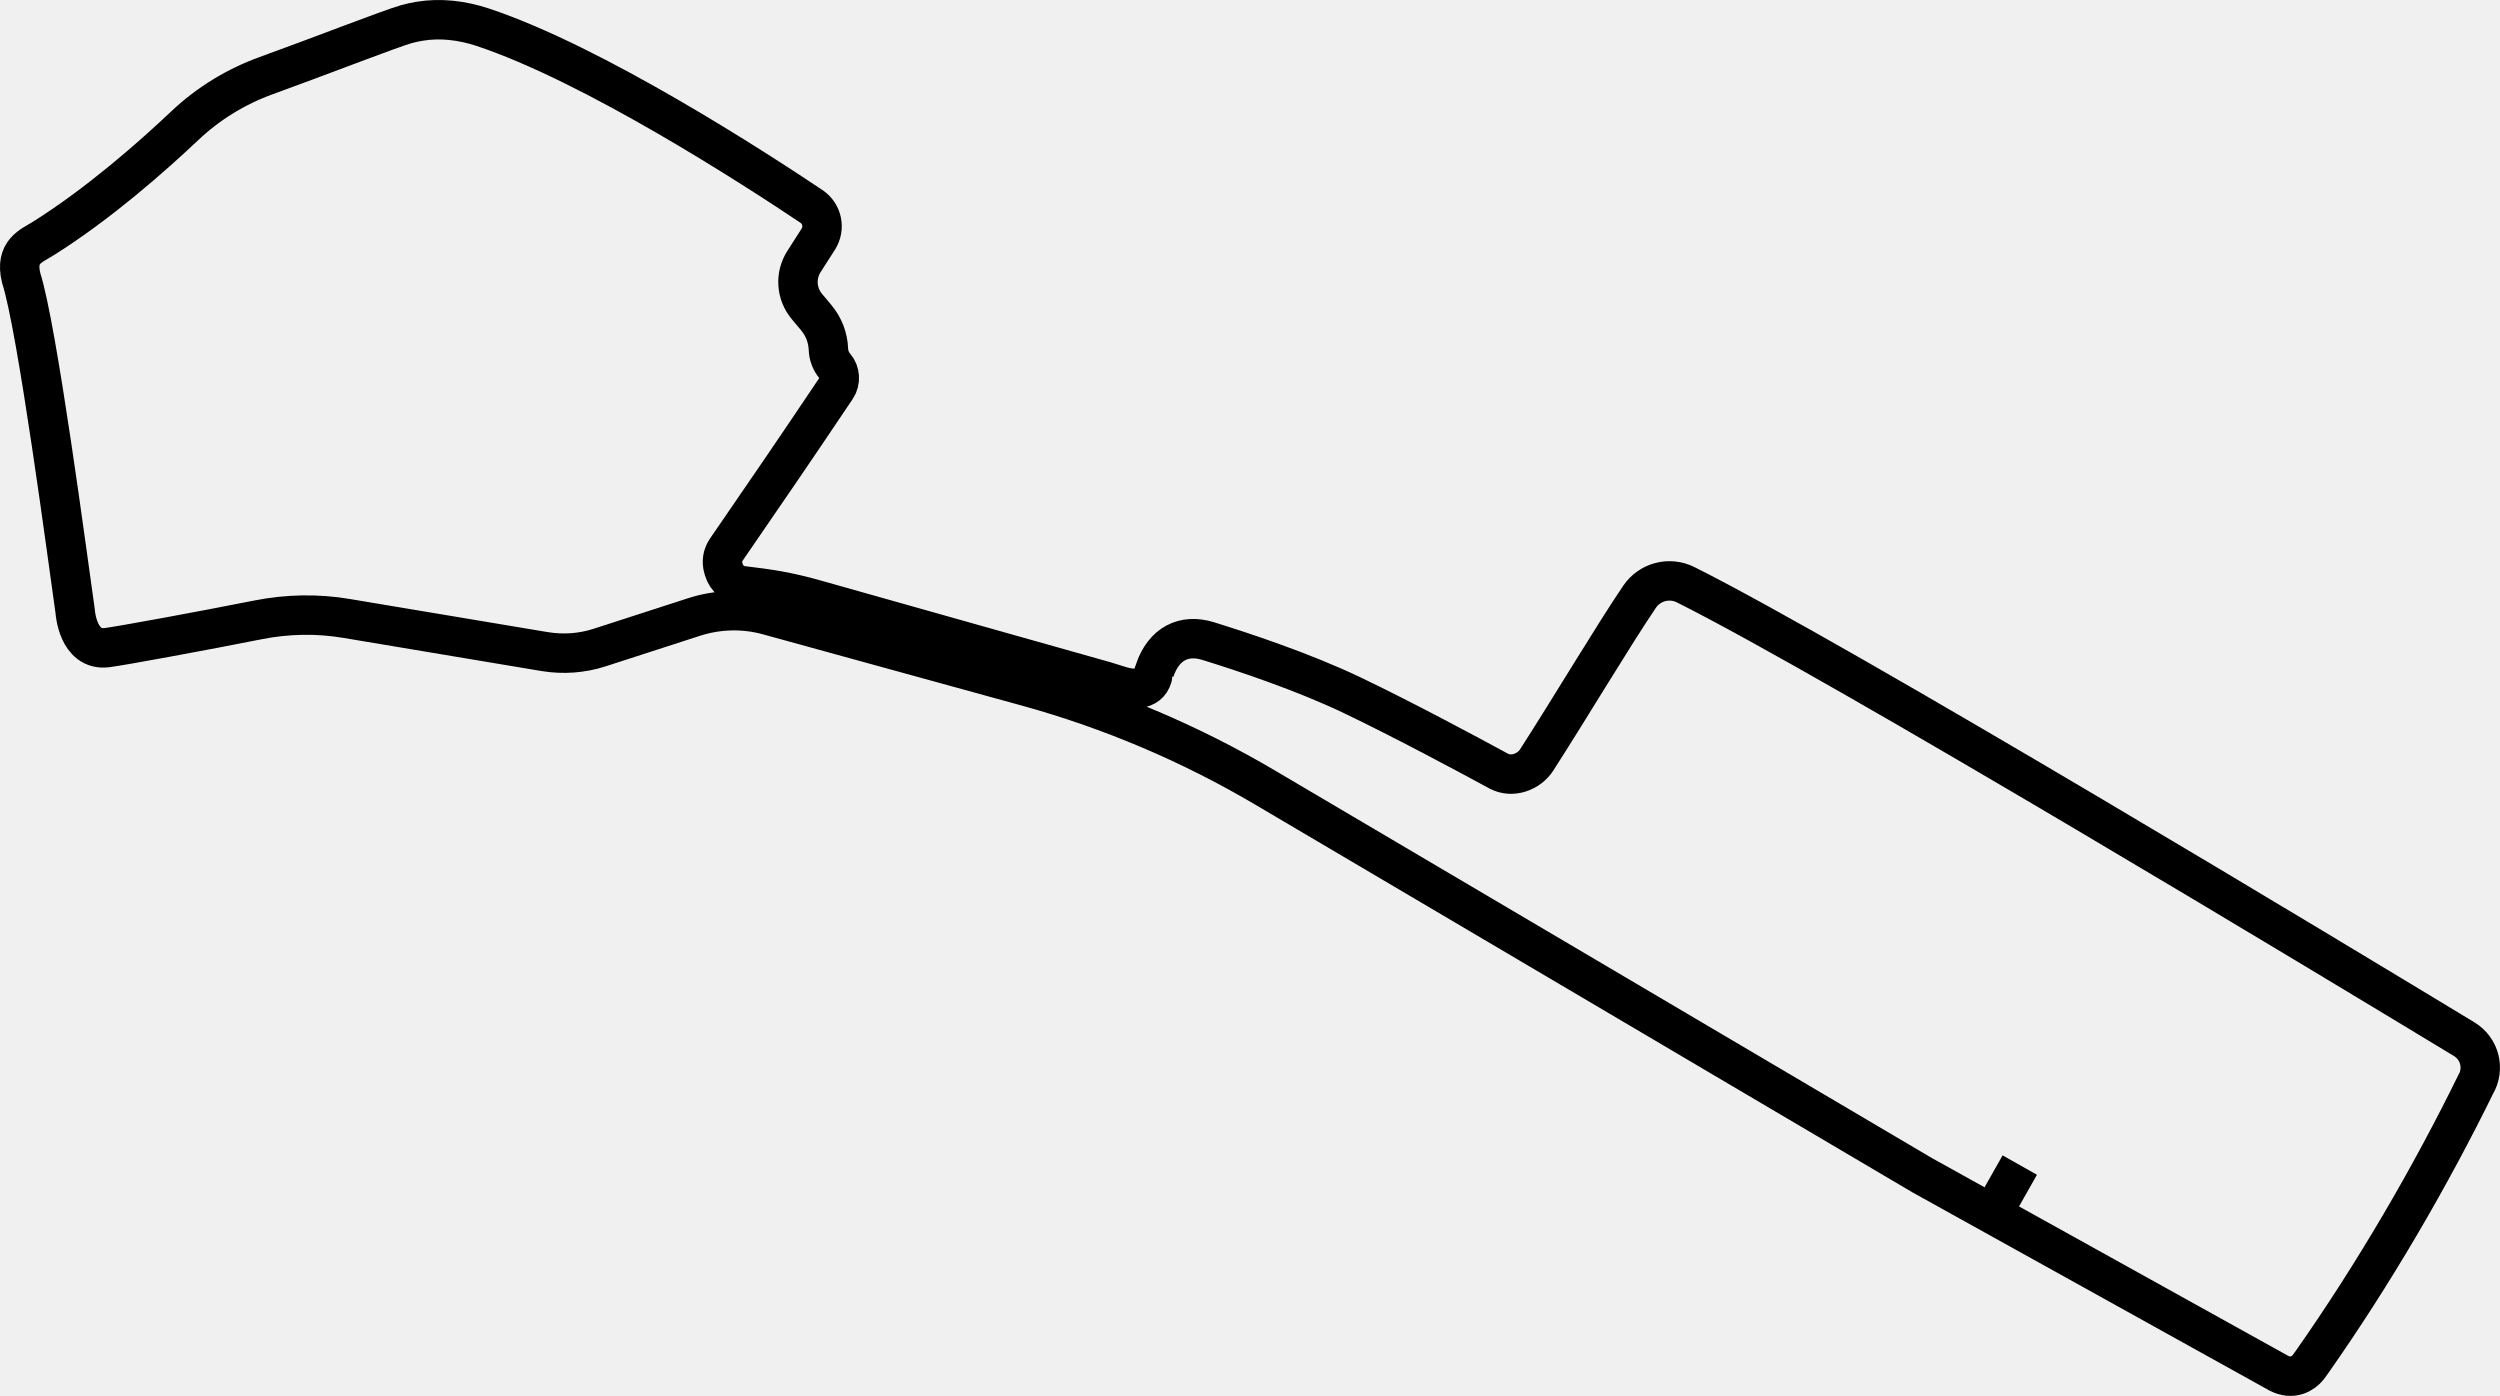
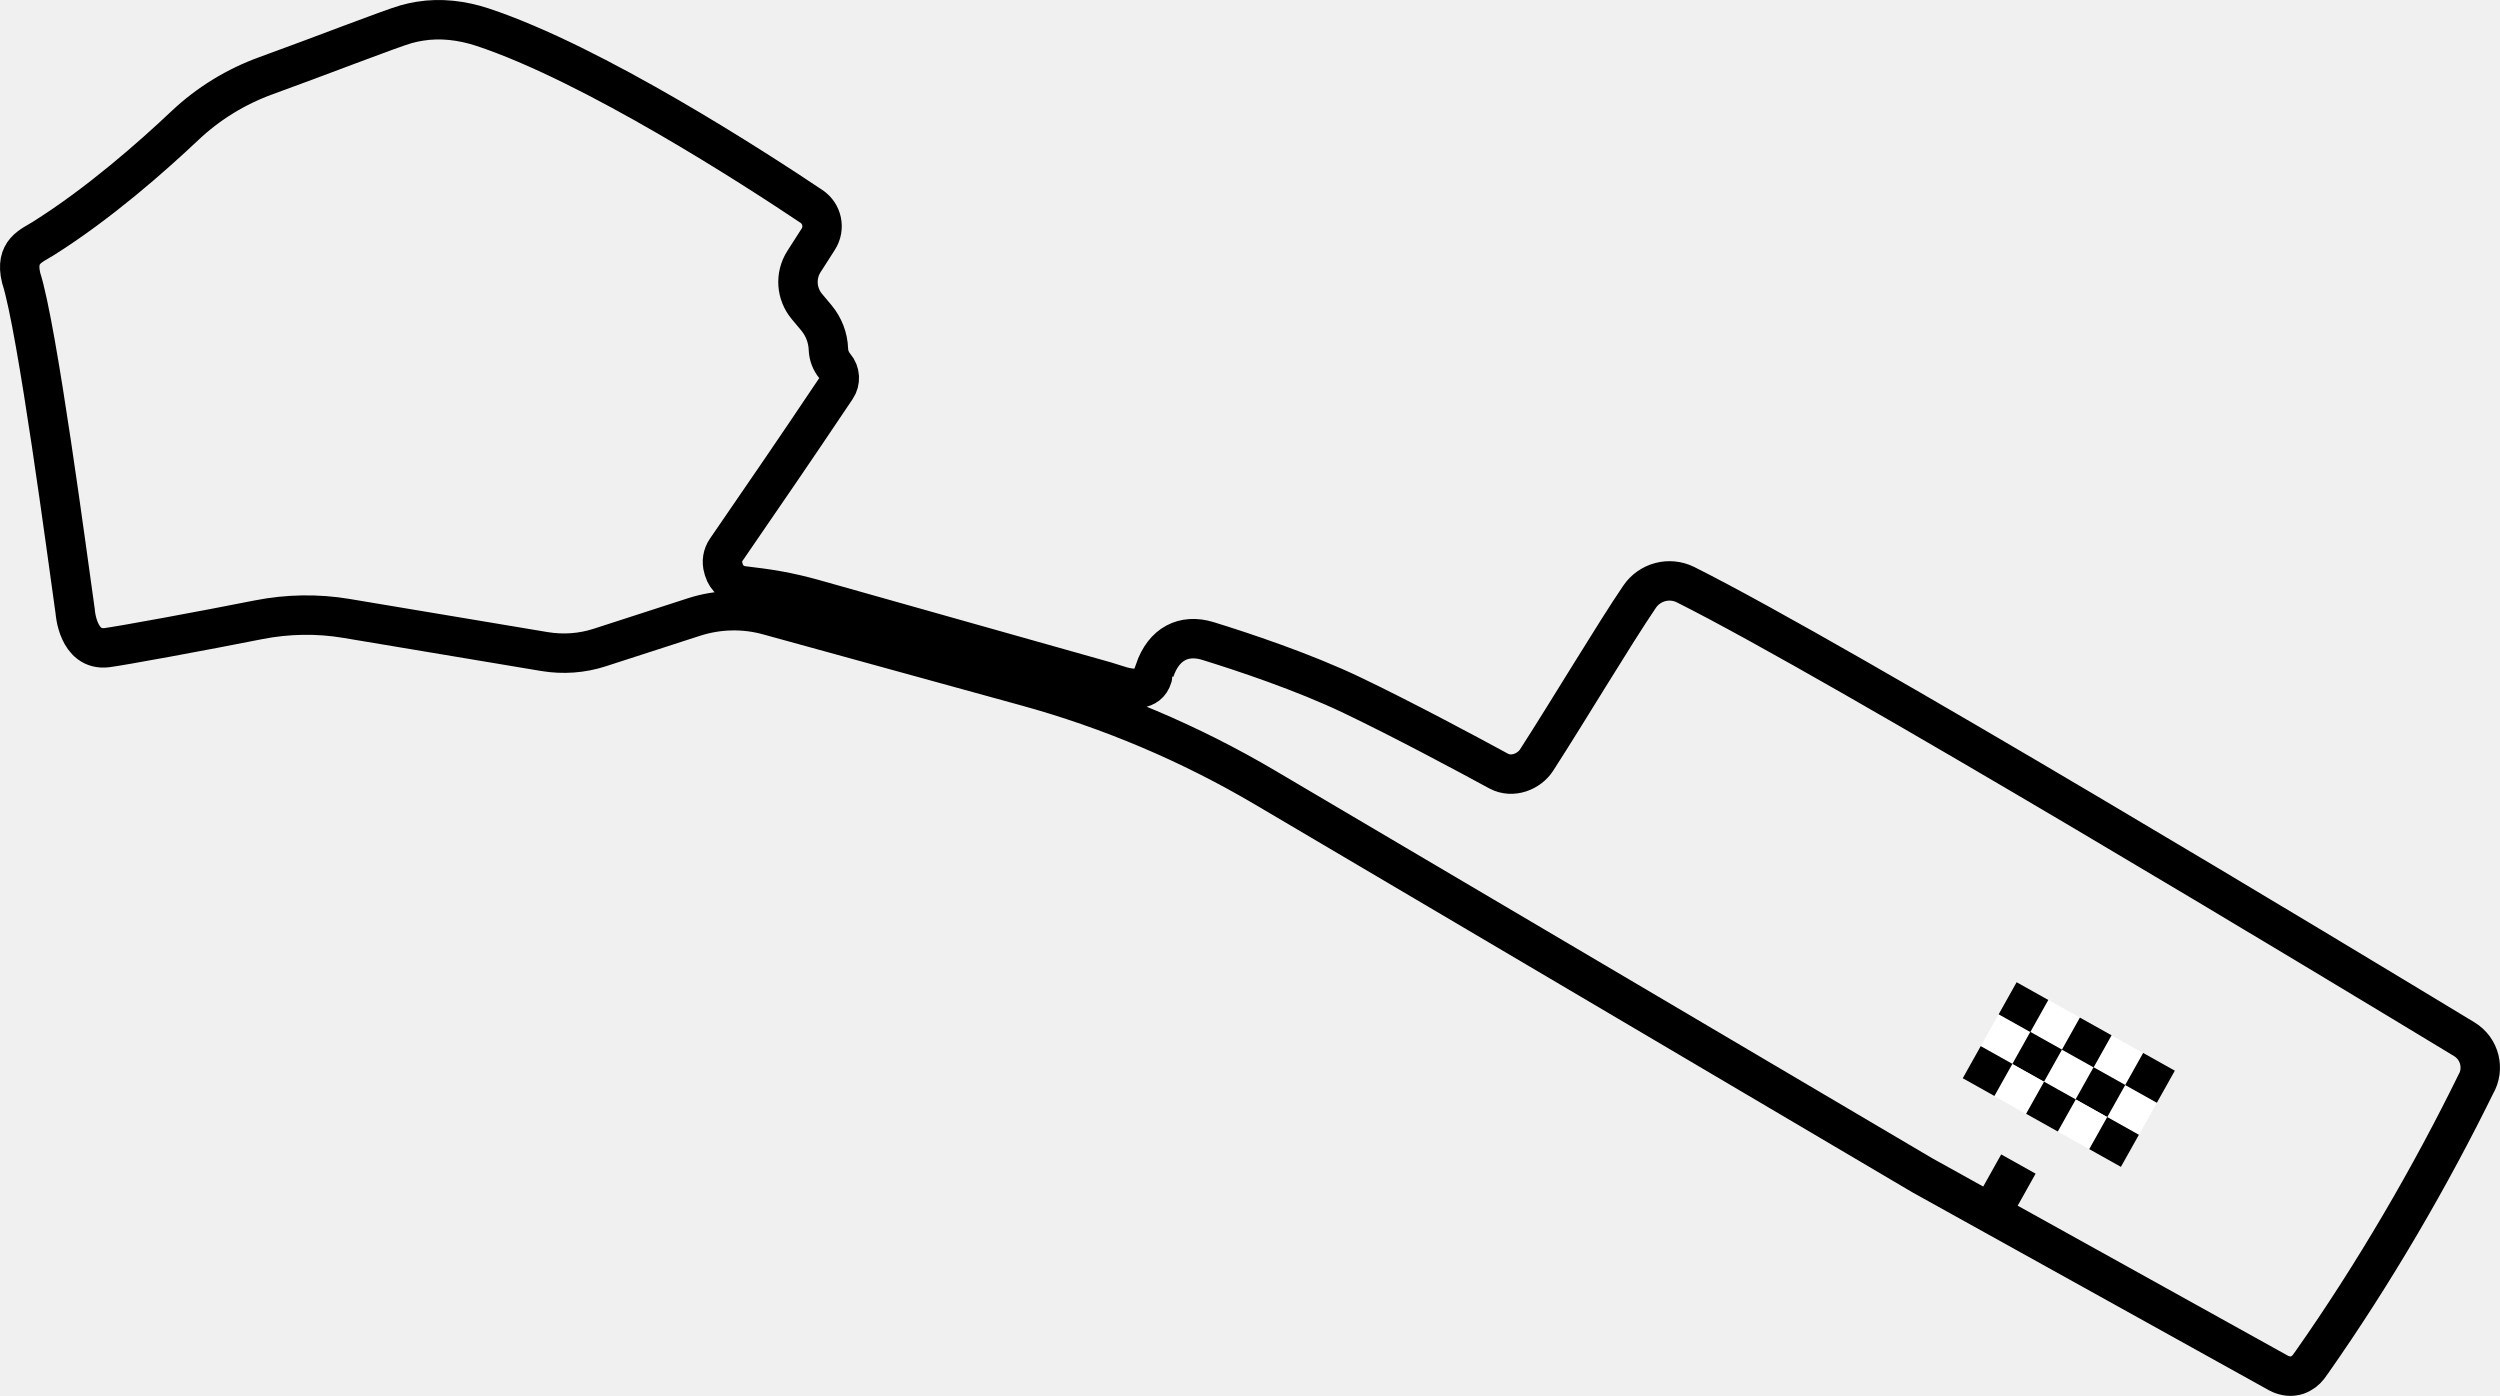
<svg xmlns="http://www.w3.org/2000/svg" width="317" height="177" viewBox="0 0 317 177" fill="none">
  <path d="M314.109 137.117C308.154 149.293 300.959 161.593 293.172 172.69L292.694 173.349C292.068 174.155 290.678 175.03 288.914 174.099L243.738 149.02L160.375 99.84C150.914 94.263 140.758 89.958 130.158 87.039L97.438 78.032C94.341 77.169 91.062 77.249 88 78.237L76.033 82.11C73.79 82.837 71.4 83.007 69.066 82.621L43.95 78.419C40.25 77.794 36.458 77.862 32.77 78.589C25.631 80.009 15.351 81.894 13.564 82.121C9.841 82.587 9.533 77.533 9.533 77.533C8.577 70.82 4.728 41.528 2.679 35.224C1.871 31.885 3.954 31.203 5.48 30.249C12.55 25.808 19.301 19.845 23.457 15.915C26.428 13.11 29.947 10.963 33.783 9.578C40.205 7.261 49.517 3.626 51.544 3.058C52.102 2.899 52.66 2.786 53.206 2.695C55.87 2.252 58.592 2.593 61.154 3.433C75.271 8.101 95.856 21.458 102.892 26.172C104.269 27.092 104.645 28.932 103.757 30.329L101.947 33.157C100.808 34.929 100.955 37.234 102.31 38.859L103.518 40.301C104.451 41.426 104.998 42.834 105.043 44.299C105.077 45.083 105.362 45.833 105.875 46.434C106.546 47.218 106.614 48.365 106.034 49.217C99.806 58.497 98.189 60.802 92.087 69.707C91.62 70.388 91.483 71.24 91.722 72.024L91.791 72.274C92.121 73.353 93.055 74.137 94.182 74.273C97.495 74.671 99.749 74.989 103.381 76.011L140.178 86.392C140.565 86.506 141.875 86.937 142.307 87.051C143.503 87.357 145.586 87.71 146.132 85.813C146.143 85.779 146.406 85.063 146.406 85.029C147.567 81.599 150.139 80.35 153.168 81.281C157.505 82.621 165.237 85.177 171.498 88.175C177.851 91.219 185.73 95.433 190.034 97.773C191.764 98.704 193.904 97.841 194.849 96.364C199.016 89.89 204.64 80.463 207.897 75.67C209.183 73.773 211.677 73.115 213.726 74.137C233.434 83.996 296.712 122.227 312.458 131.767C314.45 132.971 315.088 135.538 313.904 137.537L314.109 137.117Z" stroke="black" stroke-width="5" stroke-miterlimit="10" />
-   <path d="M258.284 148.963L253.933 146.5L249.499 154.332L253.85 156.795L258.284 148.963Z" fill="black" />
+   <path d="M263.725 129.024L259.71 126.775L257.431 130.845L261.446 133.094L263.725 129.024Z" fill="white" />
+   <path d="M265.467 135.339L261.452 133.09L259.173 137.159L263.188 139.408L265.467 135.339Z" fill="white" />
+   <path d="M271.739 133.522L267.724 131.273L265.445 135.343L269.46 137.592L271.739 133.522Z" fill="white" />
+   <path d="M273.485 139.841L269.47 137.592L267.191 141.661L271.206 143.91L273.485 139.841Z" fill="white" />
+   <path d="M257.452 130.841L253.437 128.592L251.157 132.661L255.172 134.91L257.452 130.841Z" fill="white" />
+   <path d="M259.724 126.796L255.708 124.547L253.429 128.616L257.444 130.865L259.724 126.796Z" fill="black" />
+   <path d="M267.747 131.278L263.732 129.029L261.453 133.099L265.468 135.348L267.747 131.278Z" fill="black" />
+   <path d="M269.48 137.573L265.465 135.324L263.186 139.394L267.201 141.642L269.48 137.573Z" fill="black" />
+   <path d="M261.46 133.091L257.445 130.842L255.166 134.911L259.181 137.16L261.46 133.091Z" fill="black" />
+   <path d="M275.769 135.763L271.753 133.514L269.474 137.583L273.489 139.832L275.769 135.763Z" fill="black" />
+   <path d="M259.172 137.171L255.157 134.922L252.878 138.991L256.893 141.24L259.172 137.171Z" fill="white" />
+   <path d="M267.197 141.651L263.182 139.402L260.903 143.472L264.918 145.721L267.197 141.651Z" fill="white" />
+   <path d="M255.171 134.899L251.156 132.65L248.877 136.72L252.892 138.969L255.171 134.899Z" fill="black" />
+   <path d="M263.207 139.407L259.191 137.158L256.912 141.228L260.927 143.476L263.207 139.407Z" fill="black" />
+   <path d="M271.211 143.89L267.196 141.641L264.917 145.71L268.932 147.959L271.211 143.89Z" fill="black" />
+   <path d="M258.115 148.821L253.752 146.379L249.357 154.233L253.72 156.674L258.115 148.821Z" fill="black" />
</svg>
